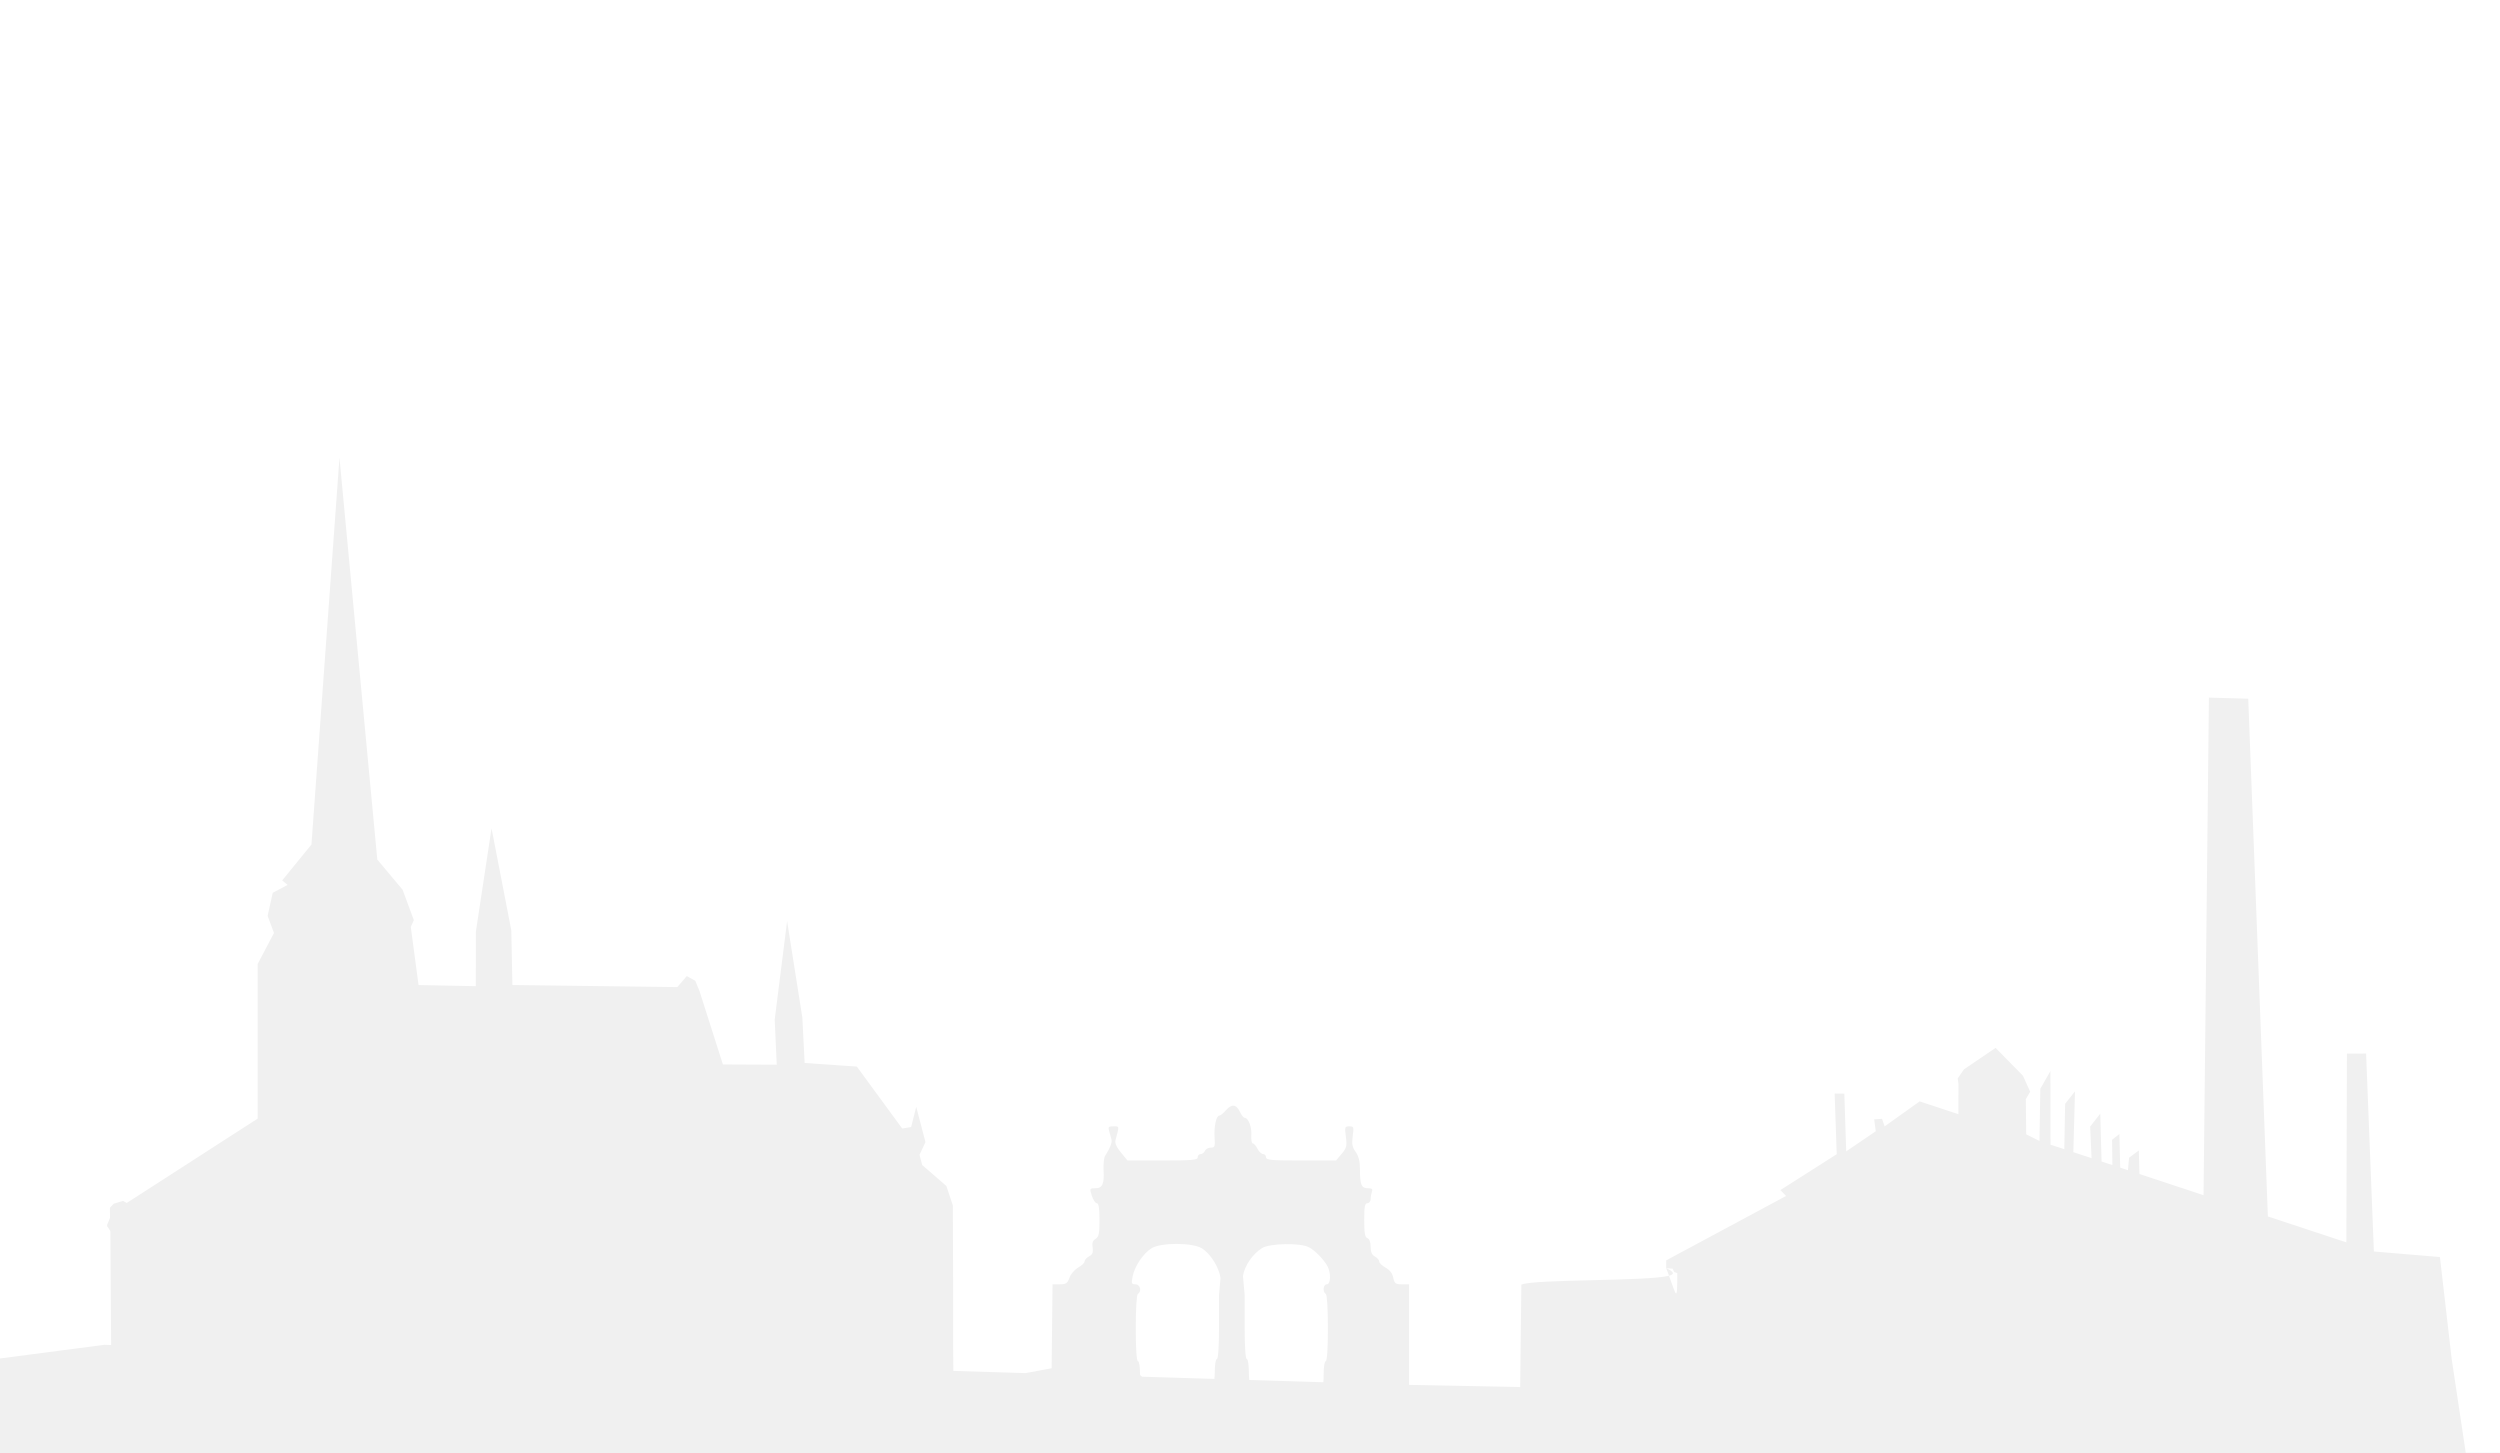
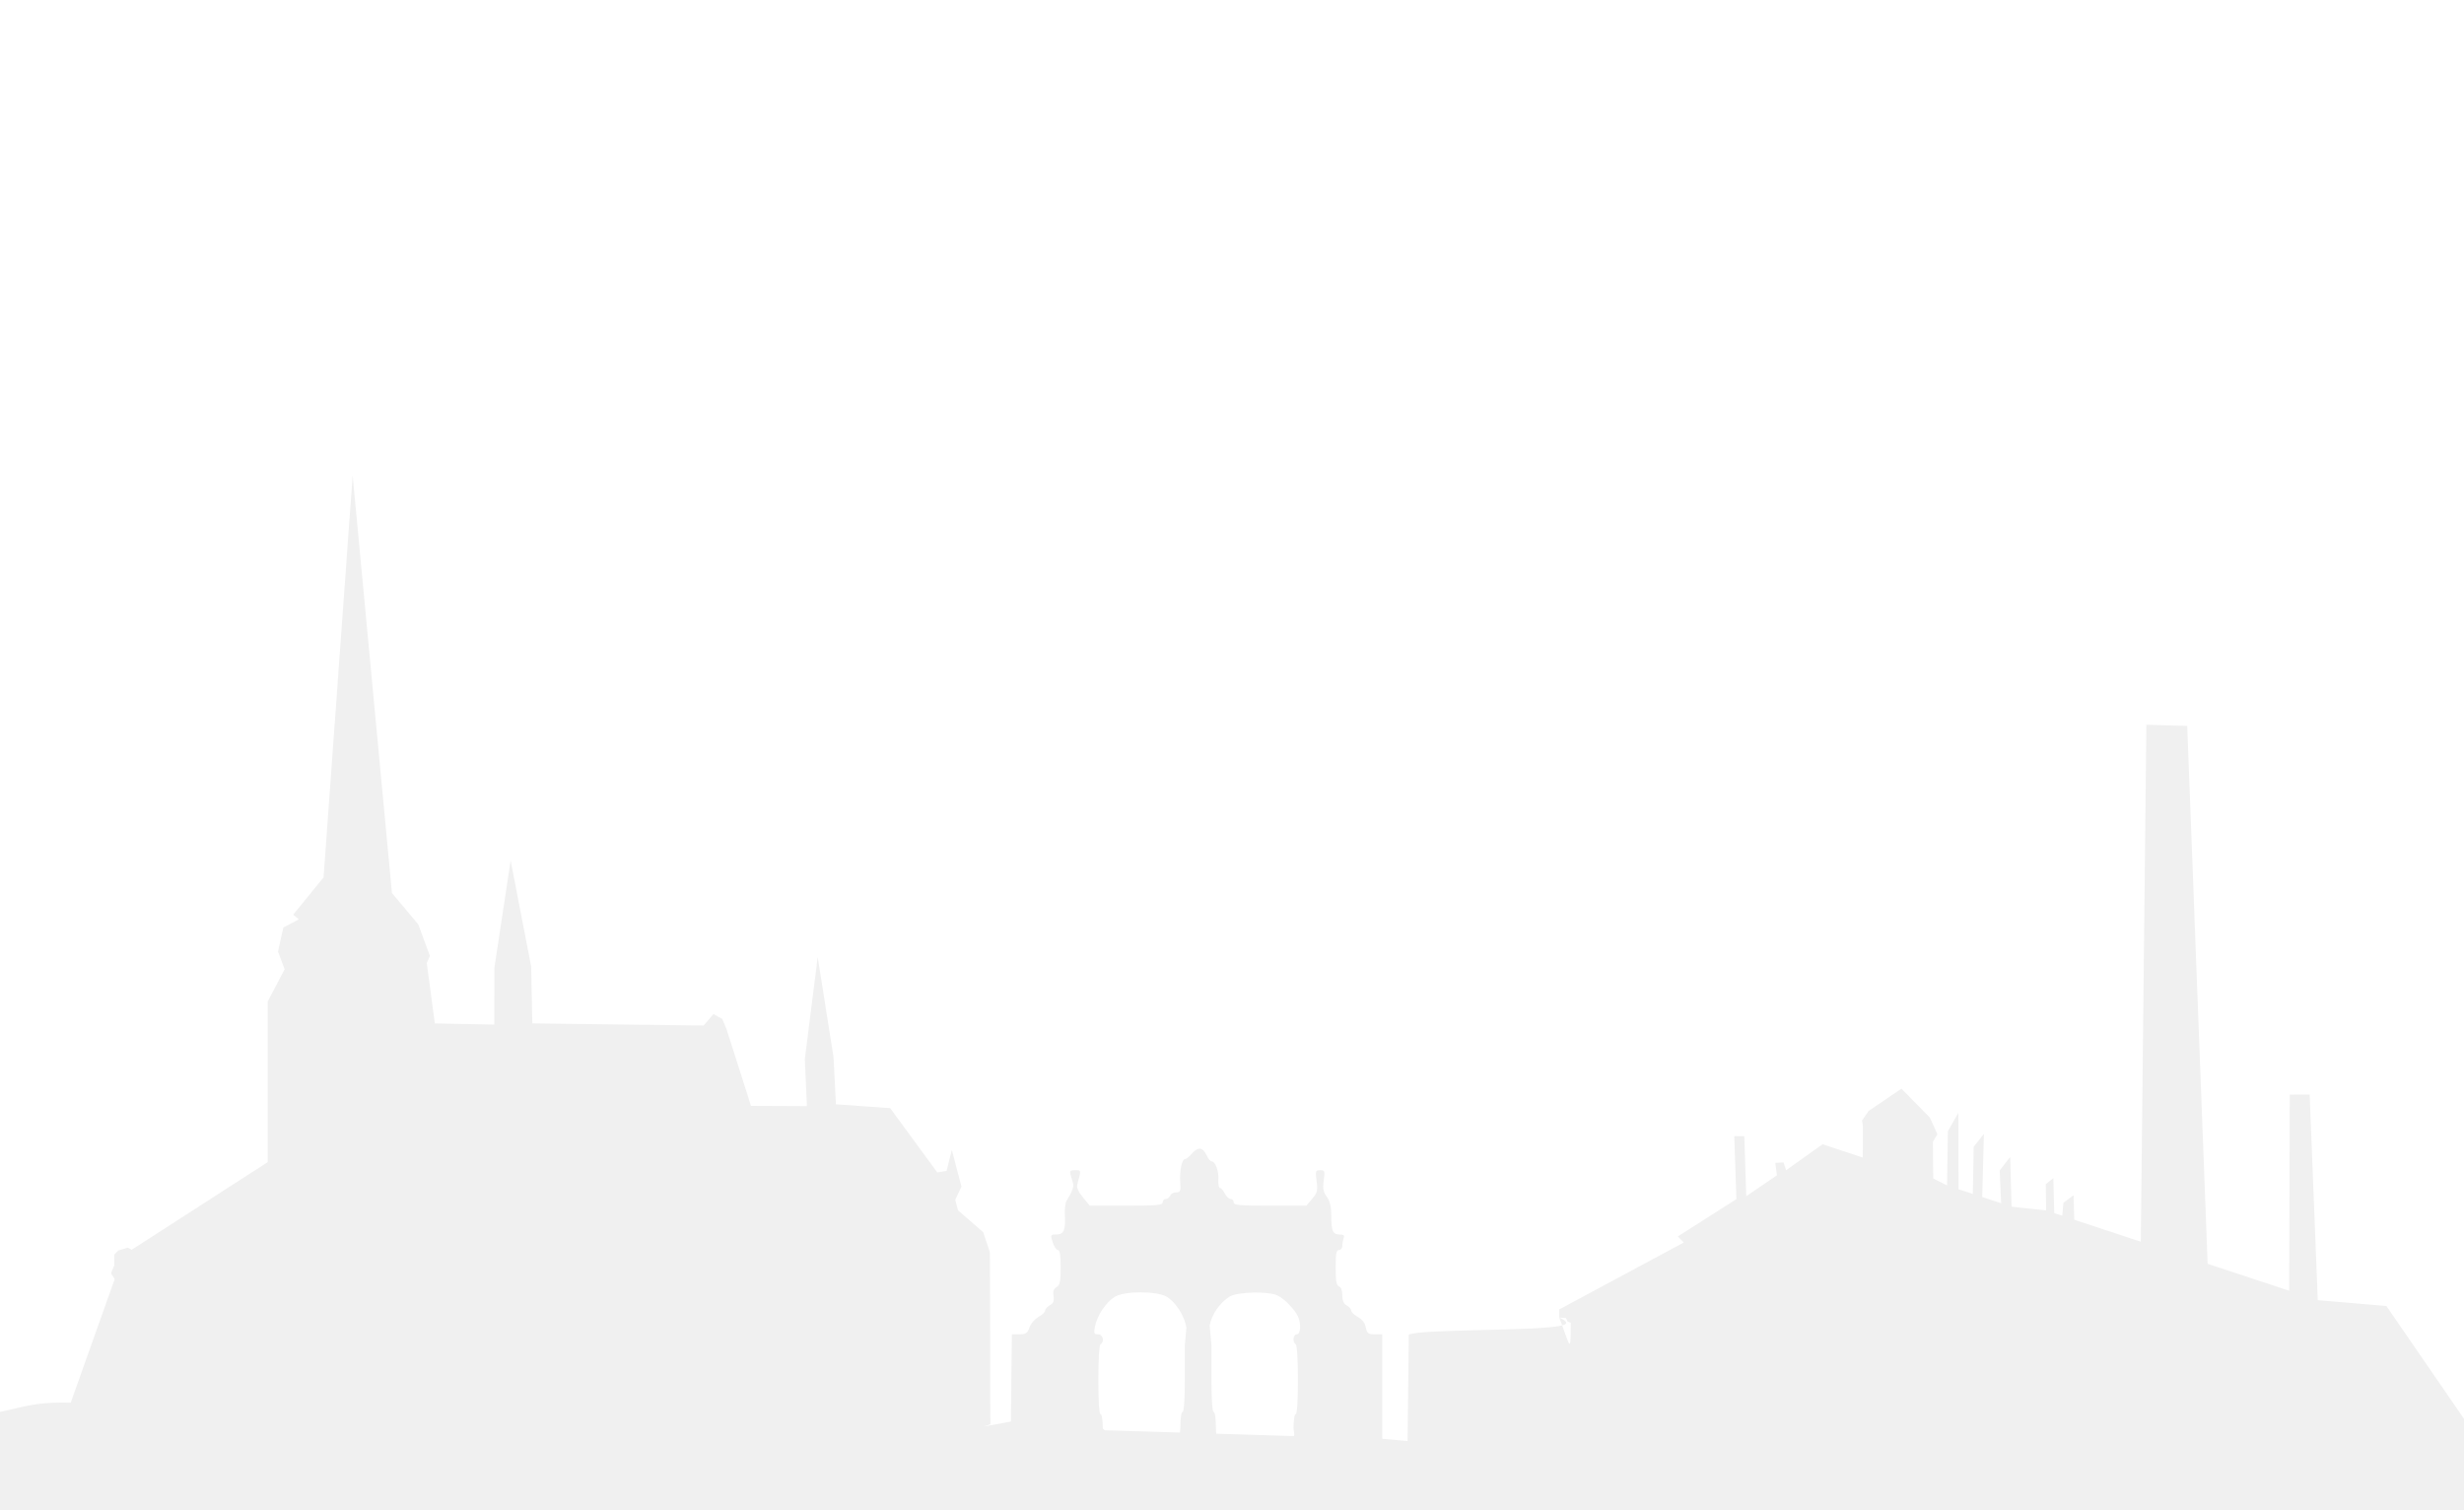
- <svg xmlns="http://www.w3.org/2000/svg" version="1.1" id="svg2" width="275.771" height="160.251" viewBox="0 0 275.771 160.251">
+ <svg xmlns="http://www.w3.org/2000/svg" version="1.1" id="svg2" width="261.629" height="160.251" viewBox="0 0 261.63 160.251">
  <defs id="defs6" />
  <g id="layer2" transform="translate(-883.1764,-125.2043)">
-     <path style="fill:#ffffff;fill-opacity:1" d="M -30.244,-40.311 V 188.613 L -4.375,157.025 l 0.375,-7.5 15.5,-2.031 0.76,0.023 -0.084,-12.553 c -0.367,-0.685 -0.322,-0.33 -0.367,-0.686 l 0.328,-0.787 -0.012,-1.123 0.43,-0.443 1.023,-0.307 0.402,0.229 14.443,-9.305 v -17.055 l 1.801,-3.424 -0.703,-1.883 0.566,-2.551 1.643,-0.865 -0.602,-0.496 3.229,-3.961 3.09,-42.668 4.172,44.326 2.795,3.336 1.236,3.346 -0.334,0.744 0.854,6.418 6.316,0.123 0.01,-6.031 1.725,-11.385 2.18,11.254 0.121,6.035 18.195,0.229 1.041,-1.215 0.938,0.52 0.465,1.133 2.582,8.096 5.938,0.027 -0.223,-4.982 1.367,-10.854 1.68,10.631 0.254,5.012 5.758,0.4 5.006,6.832 0.984,-0.162 0.562,-2.23 1.018,3.896 -0.654,1.395 0.291,1.127 2.672,2.316 0.711,2.137 c 0.086,18.267 -0.009,12.364 0.057,18.258 l 7.957,0.244 2.883,-0.533 0.1,-9.262 h 0.801 c 0.683,0 0.849,-0.118 1.061,-0.707 0.118,-0.4 0.565,-0.895 0.941,-1.131 0.4,-0.212 0.73,-0.517 0.73,-0.682 0,-0.165 0.212,-0.402 0.494,-0.566 0.377,-0.188 0.471,-0.423 0.4,-0.965 -0.094,-0.495 3.8e-4,-0.778 0.33,-0.967 0.353,-0.235 0.424,-0.589 0.424,-2.096 0,-1.319 -0.095,-1.836 -0.307,-1.836 -0.141,0 -0.4,-0.377 -0.541,-0.824 -0.259,-0.801 -0.235,-0.824 0.4,-0.824 0.777,0 0.989,-0.471 0.895,-2.072 -0.024,-0.636 0.046,-1.296 0.164,-1.484 0.565,-0.895 0.801,-1.483 0.707,-1.836 -0.047,-0.212 -0.166,-0.614 -0.26,-0.92 -0.118,-0.447 -0.071,-0.518 0.471,-0.518 0.683,0 0.66,-0.07 0.236,1.531 -0.094,0.306 0.117,0.777 0.588,1.342 l 0.73,0.895 h 3.887 c 3.273,0 3.861,-0.047 3.861,-0.354 0,-0.188 0.142,-0.352 0.33,-0.352 0.188,0 0.377,-0.165 0.471,-0.354 0.071,-0.188 0.354,-0.354 0.637,-0.354 0.447,0 0.495,-0.118 0.424,-1.131 -0.071,-1.225 0.188,-2.402 0.518,-2.402 0.118,0 0.448,-0.258 0.73,-0.588 0.636,-0.73 1.154,-0.684 1.555,0.188 0.165,0.353 0.4,0.637 0.518,0.637 0.4,0 0.801,1.037 0.73,1.932 -0.024,0.495 0.046,0.895 0.164,0.895 0.118,0 0.353,0.258 0.518,0.588 0.165,0.33 0.448,0.59 0.637,0.59 0.165,0 0.307,0.163 0.307,0.352 0,0.306 0.588,0.354 3.861,0.354 h 3.861 l 0.613,-0.729 c 0.542,-0.636 0.612,-0.872 0.471,-1.885 -0.141,-1.083 -0.118,-1.154 0.377,-1.154 0.495,0 0.518,0.071 0.377,1.084 -0.118,0.871 -0.047,1.224 0.33,1.742 0.33,0.471 0.471,1.037 0.471,1.955 0,1.672 0.165,2.049 0.871,2.049 0.447,0 0.565,0.094 0.447,0.377 -0.071,0.212 -0.141,0.565 -0.141,0.824 0,0.235 -0.165,0.447 -0.354,0.447 -0.283,0 -0.354,0.352 -0.354,1.859 0,1.437 0.071,1.884 0.354,2.002 0.212,0.071 0.354,0.425 0.354,0.943 0,0.589 0.141,0.894 0.471,1.082 0.259,0.141 0.471,0.378 0.471,0.543 0,0.165 0.33,0.47 0.707,0.682 0.471,0.259 0.777,0.66 0.848,1.131 0.141,0.612 0.258,0.707 0.941,0.707 h 0.801 v 6.475 4.619 l 12.258,0.238 0.129,-11.298 c 1.462,-0.626 13.832,-0.347 16.289,-0.979 -0.106,-0.283 -0.182,-0.515 -0.314,-0.834 v -0.861 l 13.225,-7.105 -0.629,-0.65 6.217,-3.959 -0.23,-6.688 1.068,0.01 0.207,6.367 3.26,-2.217 -0.174,-1.318 0.867,-0.051 0.285,0.828 3.865,-2.756 4.271,1.412 0.01,-3.346 -0.086,-0.598 0.697,-1.004 3.482,-2.367 3.021,3.076 0.795,1.762 -0.479,0.816 0.041,3.881 1.465,0.736 0.092,-5.756 1.115,-1.959 0.01,8.125 1.521,0.494 0.092,-5.004 1.086,-1.373 -0.18,6.705 2.01,0.664 -0.156,-3.482 1.115,-1.432 0.143,5.279 1.195,0.395 -0.035,-2.789 0.805,-0.631 0.092,3.705 0.854,0.281 0.123,-1.377 1.076,-0.795 0.07,2.592 7.07,2.338 0.592,-54.887 4.338,0.121 2.166,57.109 8.658,2.861 0.062,-20.82 2.115,-0.008 0.859,21.834 7.285,0.613 1.299,11.265 1.549,10.32 h 10.528 l 0.508,-36.493 c 0,-0.636 0.277,-1.694 -0.325,-1.694 -0.618,0 -0.76,-1.192 -0.107,-1.192 -0.031,-4.268 -0.184,-13.068 -0.184,-13.068 -1.081,-0.905 -3.891,-3.123 -3.891,-4.809 0,-1.048 0.184,-1.715 0.184,-1.715 l -0.303,-7.732 -0.051,-3.461 -0.6,-1.572 -0.045,-1.777 c -0.8,-0.02 -0.721,-0.738 -0.016,-0.766 0,0 2.639,-3.314 3.803,-3.988 1.164,-0.674 1.072,-0.645 1.072,-0.645 v -1.01 l 1.807,-1.143 v -2.223 l -0.131,-0.639 c -0.626,-0.226 -0.625,-0.71 0.014,-0.988 0,0 2.649,-6.004 6.846,-6.127 v -0.551 c 0,-1.232 -1.436,-1.135 -1.436,-1.135 v -2.713 l 1.404,0.02 V 58.312 c 0,0 0.322,-2.817 2.619,-2.848 v -1.318 l 0.459,-0.551 0.051,-1.65 c -0.226,-0.096 -0.371,-0.3 -0.371,-0.523 4e-4,-0.227 0.149,-0.433 0.381,-0.527 l 0.271,-2.225 0.256,2.225 c 0.231,0.094 0.379,0.3 0.379,0.527 -3e-4,0.223 -0.144,0.427 -0.369,0.523 l 0.049,1.65 0.459,0.551 v 1.318 c 2.297,0.031 2.619,2.848 2.619,2.848 v 5.668 l 1.406,-0.02 v 2.715 c 0,0 -1.436,-0.1 -1.436,1.133 v 0.551 c 4.196,0.123 6.846,6.127 6.846,6.127 0.645,0.279 0.645,0.762 0.014,0.988 l -0.133,0.639 v 2.223 l 1.809,1.143 v 1.01 c 0,0 -0.092,-0.029 1.072,0.645 1.164,0.674 3.803,3.988 3.803,3.988 0.706,0.028 0.786,0.745 -0.014,0.766 l -0.047,1.777 -0.598,1.572 -0.053,3.461 -0.301,7.732 c 0,0 0.184,0.667 0.184,1.715 0,1.686 -2.81,3.904 -3.891,4.809 0,2e-5 -0.153,8.8 -0.184,13.068 0.653,0 0.539,1.229 -0.078,1.229 -0.602,0 -0.836,0.782 -0.836,1.418 l 0.117,36.419 9.469,0.125 43.478,0.188 c 0,0 -0.507,0 0,0 l 45.62,29.213 V -40.311 Z M 183.791,139.041 c 0.942,0.419 0.923,0.677 0.314,0.834 0.801,2.141 0.922,3.125 0.914,-0.287 l -0.338,-0.125 -0.18,-0.371 z m -53.996,-2.678 c -1.124,0 -2.248,0.159 -2.766,0.477 -0.918,0.565 -1.884,2.002 -2.096,3.133 -0.141,0.754 -0.119,0.848 0.328,0.848 0.518,0 0.707,0.776 0.26,1.059 -0.141,0.094 -0.236,1.601 -0.236,3.791 0,2.261 0.095,3.627 0.236,3.627 0.141,-2e-5 0.236,0.637 0.236,1.461 0,0.097 0.097,0.178 0.236,0.252 l 7.963,0.244 c 0.016,-0.223 0.043,-0.432 0.043,-0.662 0,-0.871 0.093,-1.529 0.234,-1.529 0.141,0 0.236,-1.343 0.236,-3.533 v -3.531 l 0.164,-1.885 c -0.165,-1.177 -1.107,-2.685 -2.072,-3.273 -0.518,-0.318 -1.643,-0.477 -2.768,-0.477 z m 11.963,0.027 c -1.06,0.021 -2.107,0.167 -2.531,0.426 -1.036,0.636 -1.931,1.93 -2.119,3.084 l 0.189,2.098 v 3.531 c 0,2.19 0.093,3.533 0.234,3.533 0.141,0 0.236,0.73 0.236,1.719 0,0.22 0.024,0.389 0.035,0.592 l 8.176,0.25 c 0.019,-0.219 0.031,-0.476 0.031,-0.818 0,-0.848 0.095,-1.508 0.236,-1.508 0.141,-1e-5 0.234,-1.366 0.234,-3.627 0,-2.19 -0.093,-3.697 -0.234,-3.791 -0.377,-0.235 -0.283,-1.059 0.117,-1.059 0.424,0 0.471,-1.201 0.094,-1.955 -0.4,-0.754 -1.413,-1.813 -2.096,-2.143 -0.471,-0.247 -1.544,-0.353 -2.604,-0.332 z" id="rect277" transform="translate(883.1758,126.0551)" />
+     <path style="fill:#ffffff;fill-opacity:1" d="M -30.244,-40.311 V 188.613 L -4.375,157.025 -4,149.525 C 1.415,149.319 2.086,147.913 7.51,148.08 l 4.666,-13.115 c -0.367,-0.685 -0.322,-0.33 -0.367,-0.686 l 0.328,-0.787 -0.012,-1.123 0.43,-0.443 1.023,-0.307 0.402,0.229 14.443,-9.305 v -17.055 l 1.801,-3.424 -0.703,-1.883 0.566,-2.551 1.643,-0.865 -0.602,-0.496 3.229,-3.961 3.09,-42.668 4.172,44.326 2.795,3.336 1.236,3.346 -0.334,0.744 0.854,6.418 6.316,0.123 0.01,-6.031 1.725,-11.385 2.18,11.254 0.121,6.035 18.195,0.229 1.041,-1.215 0.938,0.52 0.465,1.133 2.582,8.096 5.938,0.027 -0.223,-4.982 1.367,-10.854 1.68,10.631 0.254,5.012 5.758,0.4 5.006,6.832 0.984,-0.162 0.562,-2.23 1.018,3.896 -0.654,1.395 0.291,1.127 2.672,2.316 0.711,2.137 c 0.086,18.267 -0.009,12.364 0.057,18.258 l -0.705,0.244 2.883,-0.533 0.1,-9.262 h 0.801 c 0.683,0 0.849,-0.118 1.061,-0.707 0.118,-0.4 0.565,-0.895 0.941,-1.131 0.4,-0.212 0.73,-0.517 0.73,-0.682 0,-0.165 0.212,-0.402 0.494,-0.566 0.377,-0.188 0.471,-0.423 0.4,-0.965 -0.094,-0.495 3.8e-4,-0.778 0.33,-0.967 0.353,-0.235 0.424,-0.589 0.424,-2.096 0,-1.319 -0.095,-1.836 -0.307,-1.836 -0.141,0 -0.4,-0.377 -0.541,-0.824 -0.259,-0.801 -0.235,-0.824 0.4,-0.824 0.777,0 0.989,-0.471 0.895,-2.072 -0.024,-0.636 0.046,-1.296 0.164,-1.484 0.565,-0.895 0.801,-1.483 0.707,-1.836 -0.047,-0.212 -0.166,-0.614 -0.26,-0.92 -0.118,-0.447 -0.071,-0.518 0.471,-0.518 0.683,0 0.66,-0.07 0.236,1.531 -0.094,0.306 0.117,0.777 0.588,1.342 l 0.73,0.895 h 3.887 c 3.273,0 3.861,-0.047 3.861,-0.354 0,-0.188 0.142,-0.352 0.33,-0.352 0.188,0 0.377,-0.165 0.471,-0.354 0.071,-0.188 0.354,-0.354 0.637,-0.354 0.447,0 0.495,-0.118 0.424,-1.131 -0.071,-1.225 0.188,-2.402 0.518,-2.402 0.118,0 0.448,-0.258 0.73,-0.588 0.636,-0.73 1.154,-0.684 1.555,0.188 0.165,0.353 0.4,0.637 0.518,0.637 0.4,0 0.801,1.037 0.73,1.932 -0.024,0.495 0.046,0.895 0.164,0.895 0.118,0 0.353,0.258 0.518,0.588 0.165,0.33 0.448,0.59 0.637,0.59 0.165,0 0.307,0.163 0.307,0.352 0,0.306 0.588,0.354 3.861,0.354 h 3.861 l 0.613,-0.729 c 0.542,-0.636 0.612,-0.872 0.471,-1.885 -0.141,-1.083 -0.118,-1.154 0.377,-1.154 0.495,0 0.518,0.071 0.377,1.084 -0.118,0.871 -0.047,1.224 0.33,1.742 0.33,0.471 0.471,1.037 0.471,1.955 0,1.672 0.165,2.049 0.871,2.049 0.447,0 0.565,0.094 0.447,0.377 -0.071,0.212 -0.141,0.565 -0.141,0.824 0,0.235 -0.165,0.447 -0.354,0.447 -0.283,0 -0.354,0.352 -0.354,1.859 0,1.437 0.071,1.884 0.354,2.002 0.212,0.071 0.354,0.425 0.354,0.943 0,0.589 0.141,0.894 0.471,1.082 0.259,0.141 0.471,0.378 0.471,0.543 0,0.165 0.33,0.47 0.707,0.682 0.471,0.259 0.777,0.66 0.848,1.131 0.141,0.612 0.258,0.707 0.941,0.707 h 0.801 v 6.475 4.619 l 2.688,0.238 0.129,-11.298 c 1.462,-0.626 13.832,-0.347 16.289,-0.979 -0.106,-0.283 -0.182,-0.515 -0.314,-0.834 v -0.861 l 13.225,-7.105 -0.629,-0.65 6.217,-3.959 -0.23,-6.688 1.068,0.01 0.207,6.367 3.26,-2.217 -0.174,-1.318 0.867,-0.051 0.285,0.828 3.865,-2.756 4.271,1.412 0.01,-3.346 -0.086,-0.598 0.697,-1.004 3.482,-2.367 3.021,3.076 0.795,1.762 -0.479,0.816 0.041,3.881 1.465,0.736 0.092,-5.756 1.115,-1.959 0.01,8.125 1.521,0.494 0.092,-5.004 1.086,-1.373 -0.18,6.705 2.01,0.664 -0.156,-3.482 1.115,-1.432 0.143,5.279 3.67,0.395 -0.035,-2.789 0.805,-0.631 0.092,3.705 0.854,0.281 0.123,-1.377 1.076,-0.795 0.07,2.592 7.07,2.338 0.592,-54.887 4.338,0.121 2.166,57.109 8.658,2.861 0.062,-20.82 2.115,-0.008 0.859,21.834 7.285,0.613 8.723,12.68 13.217,12.442 7.194,-3.536 0.508,-36.493 c 0,-0.636 0.277,-1.694 -0.325,-1.694 -0.618,0 -0.76,-1.192 -0.107,-1.192 -0.031,-4.268 -0.184,-13.068 -0.184,-13.068 -1.081,-0.905 -3.891,-3.123 -3.891,-4.809 0,-1.048 0.184,-1.715 0.184,-1.715 l -0.303,-7.732 -0.051,-3.461 -0.6,-1.572 -0.045,-1.777 c -0.8,-0.02 -0.721,-0.738 -0.016,-0.766 0,0 2.639,-3.314 3.803,-3.988 1.164,-0.674 1.072,-0.645 1.072,-0.645 v -1.01 l 1.807,-1.143 v -2.223 l -0.131,-0.639 c -0.626,-0.226 -0.625,-0.71 0.014,-0.988 0,0 2.649,-6.004 6.846,-6.127 v -0.551 c 0,-1.232 -1.436,-1.135 -1.436,-1.135 v -2.713 l 1.404,0.02 V 58.312 c 0,0 0.322,-2.817 2.619,-2.848 v -1.318 l 0.459,-0.551 0.051,-1.65 c -0.226,-0.096 -0.371,-0.3 -0.371,-0.523 4e-4,-0.227 0.149,-0.433 0.381,-0.527 l 0.271,-2.225 0.256,2.225 c 0.231,0.094 0.379,0.3 0.379,0.527 -3e-4,0.223 -0.144,0.427 -0.369,0.523 l 0.049,1.65 0.459,0.551 v 1.318 c 2.297,0.031 2.619,2.848 2.619,2.848 v 5.668 l 1.406,-0.02 v 2.715 c 0,0 -1.436,-0.1 -1.436,1.133 v 0.551 c 4.196,0.123 6.846,6.127 6.846,6.127 0.645,0.279 0.645,0.762 0.014,0.988 l -0.133,0.639 v 2.223 l 1.809,1.143 v 1.01 c 0,0 -0.092,-0.029 1.072,0.645 1.164,0.674 3.803,3.988 3.803,3.988 0.706,0.028 0.786,0.745 -0.014,0.766 l -0.047,1.777 -0.598,1.572 -0.053,3.461 -0.301,7.732 c 0,0 0.184,0.667 0.184,1.715 0,1.686 -2.81,3.904 -3.891,4.809 0,2e-5 -0.153,8.8 -0.184,13.068 0.653,0 0.539,1.229 -0.078,1.229 -0.602,0 -0.836,0.782 -0.836,1.418 l 0.117,36.419 9.469,0.125 43.478,0.188 c 0,0 -0.507,0 0,0 l 45.62,29.213 V -40.311 Z M 165.559,139.041 c 0.942,0.419 0.923,0.677 0.314,0.834 0.801,2.141 0.922,3.125 0.914,-0.287 l -0.338,-0.125 -0.18,-0.371 z m -44.426,-2.678 c -1.124,0 -2.248,0.159 -2.766,0.477 -0.918,0.565 -1.884,2.002 -2.096,3.133 -0.141,0.754 -0.119,0.848 0.328,0.848 0.518,0 0.707,0.776 0.26,1.059 -0.141,0.094 -0.236,1.601 -0.236,3.791 0,2.261 0.095,3.627 0.236,3.627 0.141,-2e-5 0.236,0.637 0.236,1.461 0,0.097 0.097,0.178 0.236,0.252 l 7.963,0.244 c 0.016,-0.223 0.043,-0.432 0.043,-0.662 0,-0.871 0.093,-1.529 0.234,-1.529 0.141,0 0.236,-1.343 0.236,-3.533 v -3.531 l 0.164,-1.885 c -0.165,-1.177 -1.107,-2.685 -2.072,-3.273 -0.518,-0.318 -1.643,-0.477 -2.768,-0.477 z m 11.963,0.027 c -1.06,0.021 -2.107,0.167 -2.531,0.426 -1.036,0.636 -1.931,1.93 -2.119,3.084 l 0.189,2.098 v 3.531 c 0,2.19 0.093,3.533 0.234,3.533 0.141,0 0.236,0.73 0.236,1.719 0,0.22 0.024,0.389 0.035,0.592 l 8.176,0.25 c 0.22,0.007 0.031,-0.476 0.031,-0.818 0,-0.848 0.095,-1.508 0.236,-1.508 0.141,-1e-5 0.234,-1.366 0.234,-3.627 0,-2.19 -0.093,-3.697 -0.234,-3.791 -0.377,-0.235 -0.283,-1.059 0.117,-1.059 0.424,0 0.471,-1.201 0.094,-1.955 -0.4,-0.754 -1.413,-1.813 -2.096,-2.143 -0.471,-0.247 -1.544,-0.353 -2.604,-0.332 z" id="rect277" transform="translate(883.1758,126.0551)" />
    <g style="fill:#e51f40;fill-opacity:1;stroke:none" transform="matrix(0.02354966,0,0,-0.02354966,992.9191,291.6019)" id="g8" />
    <path style="fill:none;stroke:#000000;stroke-width:1px;stroke-linecap:butt;stroke-linejoin:miter;stroke-opacity:1" d="m 1985.118,745.601 36.224,-2.119" id="path346" />
    <rect style="fill:#000000;fill-opacity:1" id="rect348" width="0.707" height="0.177" x="1986.969" y="744.967" />
    <rect style="fill:#000000;fill-opacity:1" id="rect360" width="12.852" height="0.941" x="2134.338" y="704.321" />
  </g>
</svg>
